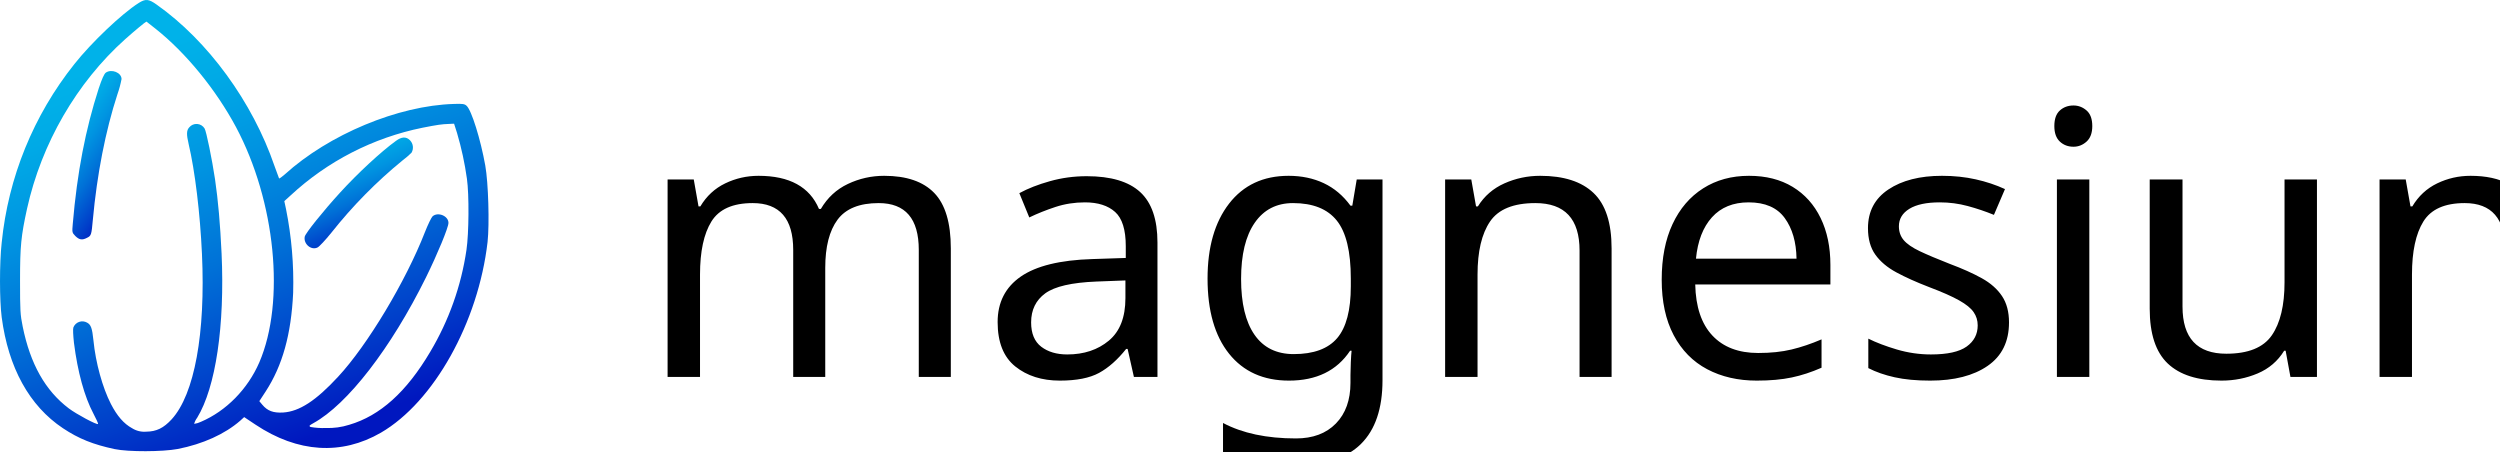
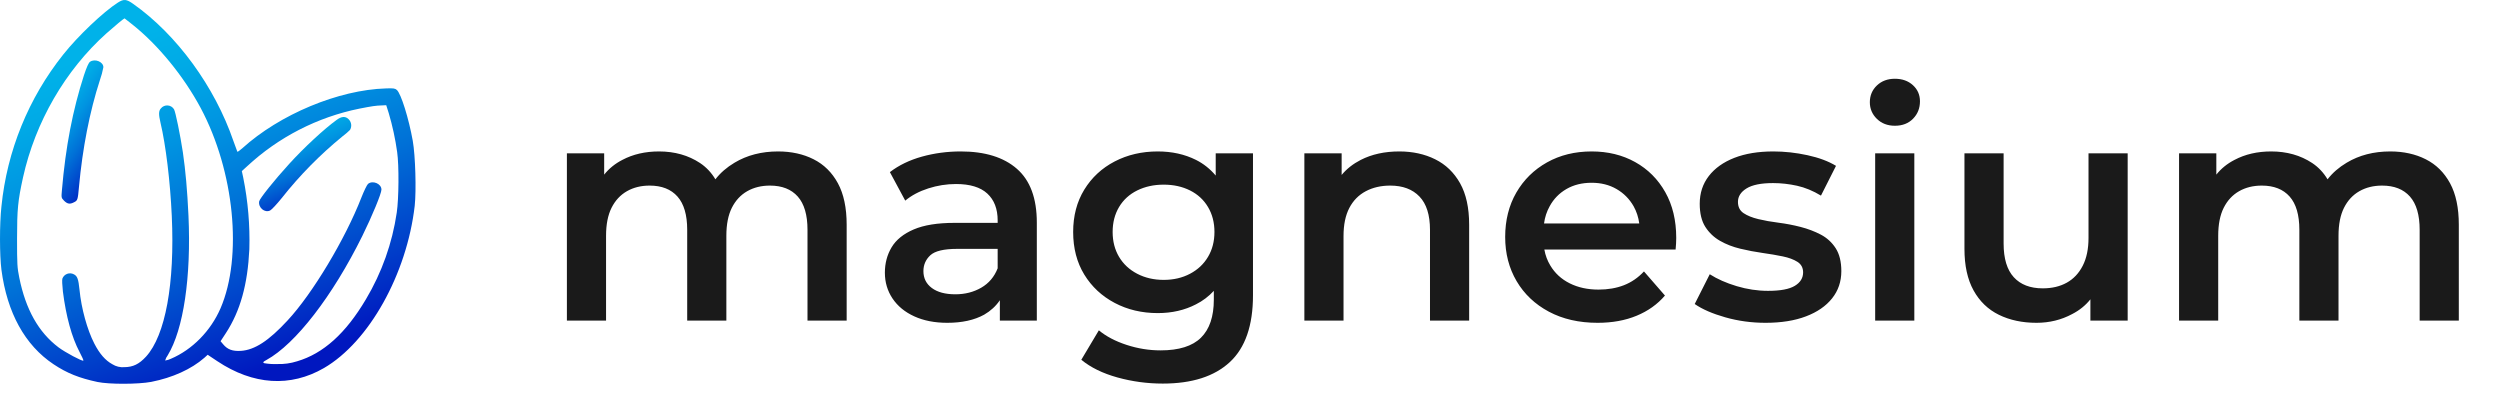
- <svg xmlns="http://www.w3.org/2000/svg" width="1018.129" height="183.75" viewBox="0 0 1018.129 183.75">
+ <svg xmlns="http://www.w3.org/2000/svg" width="1197" height="188" viewBox="0 0 1197 188">
  <defs>
    <linearGradient id="linear-gradient" x1="0.605" y1="0.985" x2="0.252" y2="0.126" gradientUnits="objectBoundingBox">
      <stop offset="0" stop-color="#0017bf" />
      <stop offset="0.002" stop-color="#0017bf" />
      <stop offset="0.201" stop-color="#0040ca" />
      <stop offset="0.461" stop-color="#0071d7" />
      <stop offset="0.691" stop-color="#0094e1" />
      <stop offset="0.878" stop-color="#00aae6" />
      <stop offset="1" stop-color="#00b2e9" />
    </linearGradient>
  </defs>
  <g id="almond" transform="translate(0 0)">
    <path id="Tracé_1" data-name="Tracé 1" d="M99.5-451.6c-6.914,4.391-19.246,16.116-26.16,24.852a138.928,138.928,0,0,0-29.617,72.78c-.934,8.5-.888,23.264,0,30.317,2.709,20.554,11.258,36.11,24.945,45.219,6.447,4.3,12.332,6.633,21.068,8.5,5.606,1.168,19.48,1.121,25.693-.047,10.23-2.009,19.2-6.073,25.459-11.538l1.588-1.448,4.625,3.083c17.191,11.445,34.989,12.566,51.058,3.27,21.535-12.519,39.66-44.939,43.444-77.685.794-7.287.327-24.011-.934-31.112-1.915-10.7-5.606-22.563-7.614-24.338-.794-.747-1.588-.888-5.185-.747-22.656.654-50.871,12.379-68.9,28.729-1.121.981-2.149,1.728-2.289,1.588-.093-.14-.934-2.429-1.869-5.092-8.922-26.02-27.094-50.965-47.975-65.68C103.561-453.282,102.3-453.375,99.5-451.6Zm6.867,10.464c12.379,9.81,24.618,24.805,32.793,40.081,16.07,30.177,20.134,71.052,9.483,95.81-4.718,10.884-13.5,19.807-23.777,24.2a9.388,9.388,0,0,1-2.756.841,6.849,6.849,0,0,1,1.215-2.476c7.568-12.379,11.3-37.558,9.95-66.941-.561-12.005-1.4-21.488-2.663-30.177-1.215-8.128-3.55-19.573-4.251-20.694a3.849,3.849,0,0,0-6.26-.467c-1.121,1.215-1.168,2.85-.234,6.82,2.569,10.838,4.671,28.262,5.419,44.705,1.495,32.326-3.036,57.178-12.332,67.361-3.317,3.6-6.213,5-10.37,5.045a9.266,9.266,0,0,1-5.746-1.4c-3.363-1.822-6.12-5-8.642-9.9-3.41-6.633-6.213-16.77-7.1-25.833-.514-5.045-1.028-6.446-2.616-7.287a3.907,3.907,0,0,0-5.559,1.962c-.234.561-.093,3.27.234,6.26,1.495,11.865,4.251,21.909,7.941,28.869,1.168,2.2,2.009,4.064,1.869,4.2-.467.467-8.829-4.017-11.912-6.353-9.576-7.241-15.7-18.125-18.779-33.354-.981-4.765-1.074-6.54-1.074-18.592,0-14.248.42-18.265,2.85-29.383,5.886-26.58,20.227-51.339,39.94-69,4.111-3.644,8.268-7.1,8.689-7.194C102.72-444.032,104.4-442.724,106.364-441.136Zm122.811,42.51a128.07,128.07,0,0,1,4.017,18.592c.934,6.54.794,22.329-.187,28.963a113.137,113.137,0,0,1-14.762,41.529c-9.67,16.35-20.414,26.02-32.98,29.71a28.277,28.277,0,0,1-9.576,1.308,28.894,28.894,0,0,1-6.213-.42c-.7-.42-.514-.607,1.168-1.542,13.921-7.661,31.625-30.551,45.873-59.373,4.671-9.483,9.156-20.321,9.156-22.189,0-2.85-4.251-4.578-6.447-2.709-.514.467-1.915,3.363-3.13,6.446-7.755,19.947-23.45,46.107-35.362,58.906-9.062,9.81-15.789,14.154-22.376,14.575-4.017.234-6.4-.654-8.5-3.177l-1.215-1.448,2.569-3.924c6.867-10.557,10.417-23.263,11.211-40.174a151.172,151.172,0,0,0-2.9-34.1l-.7-3.27,2.476-2.242a111.689,111.689,0,0,1,53.861-27.655c5.979-1.168,7.708-1.448,10.838-1.542l1.962-.093Z" transform="translate(-43.037 452.827)" fill="url(#linear-gradient)" />
    <path id="Tracé_2" data-name="Tracé 2" d="M119.761-390.247c-.7.514-1.588,2.523-2.9,6.446-5.372,16.63-8.782,34.195-10.557,55.076-.327,3.6-.28,3.644,1.074,5.045,1.588,1.542,2.756,1.728,4.718.7,1.728-.841,1.822-1.168,2.382-7.381,1.682-18.405,5.139-36.157,10-51.058a41.813,41.813,0,0,0,1.682-6.213C126.161-390.247,122.1-391.882,119.761-390.247Z" transform="translate(-76.662 419.829)" fill="url(#linear-gradient)" />
    <path id="Tracé_3" data-name="Tracé 3" d="M345.764-331.555c-6.026,4.344-15.7,13.313-22.75,21.068-6.96,7.614-14.108,16.537-14.388,17.938-.561,2.99,2.663,5.7,5.232,4.391.747-.374,3.223-3.036,5.559-5.933a191.646,191.646,0,0,1,29.056-29.523,34.45,34.45,0,0,0,3.644-3.13,4.2,4.2,0,0,0-.607-5.045C349.969-333.377,348.1-333.284,345.764-331.555Z" transform="translate(-184.526 388.933)" fill="url(#linear-gradient)" />
  </g>
-   <text id="magnesium" transform="translate(259.129 153.506)" font-size="150" font-family="PierSans-Regular, Pier Sans">
-     <tspan x="0" y="0">magnesium</tspan>
-   </text>
+   <path id="magnesium" d="M290.18 153.51L271.43 153.51L271.43 73.41L289.28 73.41L289.28 83.61Q292.73 79.26 297.98 76.56Q305.63 72.51 315.53 72.51Q326.78 72.51 335.18 78.06Q339.68 81.06 342.53 85.86Q346.13 81.21 351.68 77.91Q360.68 72.51 372.53 72.51Q382.13 72.51 389.55 76.26Q396.98 80.01 401.18 87.73Q405.38 95.46 405.38 107.61L405.38 153.51L386.63 153.51L386.63 110.01Q386.63 99.36 381.98 94.11Q377.33 88.86 368.63 88.86Q362.48 88.86 357.75 91.56Q353.03 94.26 350.40 99.51Q347.78 104.76 347.78 112.86L347.78 153.51L329.03 153.51L329.03 110.01Q329.03 99.36 324.38 94.11Q319.73 88.86 311.03 88.86Q304.88 88.86 300.15 91.56Q295.43 94.26 292.80 99.51Q290.18 104.76 290.18 112.86L290.18 153.51M496.43 153.51L478.73 153.51L478.73 143.76Q475.88 147.96 471.23 150.66Q464.18 154.56 453.53 154.56Q444.53 154.56 437.78 151.48Q431.03 148.41 427.35 142.93Q423.68 137.46 423.68 130.56Q423.68 123.81 426.90 118.41Q430.13 113.01 437.48 109.86Q444.83 106.71 456.98 106.71L477.68 106.71L477.68 105.51Q477.68 97.26 472.73 92.68Q467.78 88.11 457.73 88.11Q450.98 88.11 444.45 90.21Q437.93 92.31 433.43 96.06L426.08 82.41Q432.53 77.46 441.45 74.98Q450.38 72.51 459.98 72.51Q477.38 72.51 486.90 80.83Q496.43 89.16 496.43 106.56L496.43 153.51M477.68 128.46L477.68 119.16L458.33 119.16Q448.73 119.16 445.43 122.23Q442.13 125.31 442.13 129.81Q442.13 134.91 446.18 137.91Q450.23 140.91 457.43 140.91Q464.33 140.91 469.80 137.76Q475.28 134.61 477.68 128.46M556.73 183.66Q545.63 183.66 535.05 180.73Q524.48 177.81 517.73 172.26L526.13 158.16Q531.38 162.51 539.40 165.13Q547.43 167.76 555.68 167.76Q568.88 167.76 575.03 161.68Q581.18 155.61 581.18 143.46L581.18 139.26Q577.43 143.31 572.63 145.71Q564.53 149.91 554.33 149.91Q542.93 149.91 533.70 145.03Q524.48 140.16 519.15 131.46Q513.83 122.76 513.83 111.06Q513.83 99.51 519.15 90.81Q524.48 82.11 533.70 77.31Q542.93 72.51 554.33 72.51Q564.53 72.51 572.63 76.56Q578.03 79.26 582.08 84.06L582.08 73.41L599.93 73.41L599.93 141.36Q599.93 163.11 588.83 173.38Q577.73 183.66 556.73 183.66M557.18 134.01Q564.23 134.01 569.78 131.08Q575.33 128.16 578.40 122.98Q581.48 117.81 581.48 111.06Q581.48 104.31 578.40 99.13Q575.33 93.96 569.78 91.18Q564.23 88.41 557.18 88.41Q550.13 88.41 544.50 91.18Q538.88 93.96 535.80 99.13Q532.73 104.31 532.73 111.06Q532.73 117.81 535.80 122.98Q538.88 128.16 544.50 131.08Q550.13 134.01 557.18 134.01M643.28 153.51L624.53 153.51L624.53 73.41L642.38 73.41L642.38 83.76Q645.98 79.41 651.53 76.56Q659.48 72.51 669.98 72.51Q679.58 72.51 687.15 76.26Q694.73 80.01 699.08 87.73Q703.43 95.46 703.43 107.61L703.43 153.51L684.68 153.51L684.68 110.01Q684.68 99.36 679.65 94.11Q674.63 88.86 665.63 88.86Q659.03 88.86 653.93 91.56Q648.83 94.26 646.05 99.58Q643.28 104.91 643.28 113.01L643.28 153.51M764.93 154.56Q751.58 154.56 741.60 149.23Q731.63 143.91 726.15 134.61Q720.68 125.31 720.68 113.46Q720.68 101.46 726 92.23Q731.33 83.01 740.70 77.76Q750.08 72.51 762.08 72.51Q773.78 72.51 782.93 77.61Q792.08 82.71 797.33 92.01Q802.58 101.31 802.58 113.91Q802.58 115.11 802.50 116.61Q802.43 118.11 802.28 119.46L739.43 119.46Q740.18 123.66 742.28 127.11Q745.58 132.66 751.58 135.66Q757.58 138.66 765.38 138.66Q772.13 138.66 777.53 136.56Q782.93 134.46 787.13 129.96L797.18 141.51Q791.78 147.81 783.60 151.18Q775.43 154.56 764.93 154.56M739.28 107.01L784.88 107.01Q784.28 102.51 782.18 98.76Q779.18 93.51 774 90.51Q768.83 87.51 762.08 87.51Q755.18 87.51 750 90.51Q744.83 93.51 741.98 98.76Q739.88 102.51 739.28 107.01M845.33 154.56Q835.28 154.56 826.05 151.93Q816.83 149.31 811.43 145.56L818.63 131.31Q824.03 134.76 831.53 137.01Q839.03 139.26 846.53 139.26Q855.38 139.26 859.35 136.86Q863.33 134.46 863.33 130.41Q863.33 127.11 860.63 125.38Q857.93 123.66 853.58 122.76Q849.23 121.86 843.90 121.11Q838.58 120.36 833.25 119.08Q827.93 117.81 823.58 115.33Q819.23 112.86 816.53 108.66Q813.83 104.46 813.83 97.56Q813.83 89.91 818.18 84.28Q822.53 78.66 830.40 75.58Q838.28 72.51 849.08 72.51Q857.18 72.51 865.43 74.31Q873.68 76.11 879.08 79.41L871.88 93.66Q866.18 90.21 860.40 88.93Q854.63 87.66 848.93 87.66Q840.38 87.66 836.25 90.21Q832.13 92.76 832.13 96.66Q832.13 100.26 834.83 102.06Q837.53 103.86 841.88 104.91Q846.23 105.96 851.55 106.63Q856.88 107.31 862.13 108.66Q867.38 110.01 871.80 112.33Q876.23 114.66 878.93 118.86Q881.63 123.06 881.63 129.81Q881.63 137.31 877.20 142.86Q872.78 148.41 864.68 151.48Q856.58 154.56 845.33 154.56M916.58 153.51L897.83 153.51L897.83 73.41L916.58 73.41L916.58 153.51M907.28 60.21Q902.03 60.21 898.65 56.91Q895.28 53.61 895.28 48.96Q895.28 44.16 898.65 40.93Q902.03 37.71 907.28 37.71Q912.53 37.71 915.90 40.78Q919.28 43.86 919.28 48.51Q919.28 53.46 915.98 56.83Q912.68 60.21 907.28 60.21M975.08 154.56Q964.88 154.56 957.08 150.73Q949.28 146.91 944.93 139.03Q940.58 131.16 940.58 119.16L940.58 73.41L959.33 73.41L959.33 116.61Q959.33 127.41 964.20 132.73Q969.08 138.06 978.08 138.06Q984.68 138.06 989.55 135.36Q994.43 132.66 997.20 127.26Q999.98 121.86 999.98 113.91L999.98 73.41L1018.73 73.41L1018.73 153.51L1000.88 153.51L1000.88 143.31Q997.43 147.66 992.18 150.36Q984.38 154.56 975.08 154.56M1062.08 153.51L1043.33 153.51L1043.33 73.41L1061.18 73.41L1061.18 83.61Q1064.63 79.26 1069.88 76.56Q1077.53 72.51 1087.43 72.51Q1098.68 72.51 1107.08 78.06Q1111.58 81.06 1114.43 85.86Q1118.03 81.21 1123.58 77.91Q1132.58 72.51 1144.43 72.51Q1154.03 72.51 1161.45 76.26Q1168.88 80.01 1173.08 87.73Q1177.28 95.46 1177.28 107.61L1177.28 153.51L1158.53 153.51L1158.53 110.01Q1158.53 99.36 1153.88 94.11Q1149.23 88.86 1140.53 88.86Q1134.38 88.86 1129.65 91.56Q1124.93 94.26 1122.30 99.51Q1119.68 104.76 1119.68 112.86L1119.68 153.51L1100.93 153.51L1100.93 110.01Q1100.93 99.36 1096.28 94.11Q1091.63 88.86 1082.93 88.86Q1076.78 88.86 1072.05 91.56Q1067.33 94.26 1064.70 99.51Q1062.08 104.76 1062.08 112.86" fill="#1a1a1a" />
</svg>
